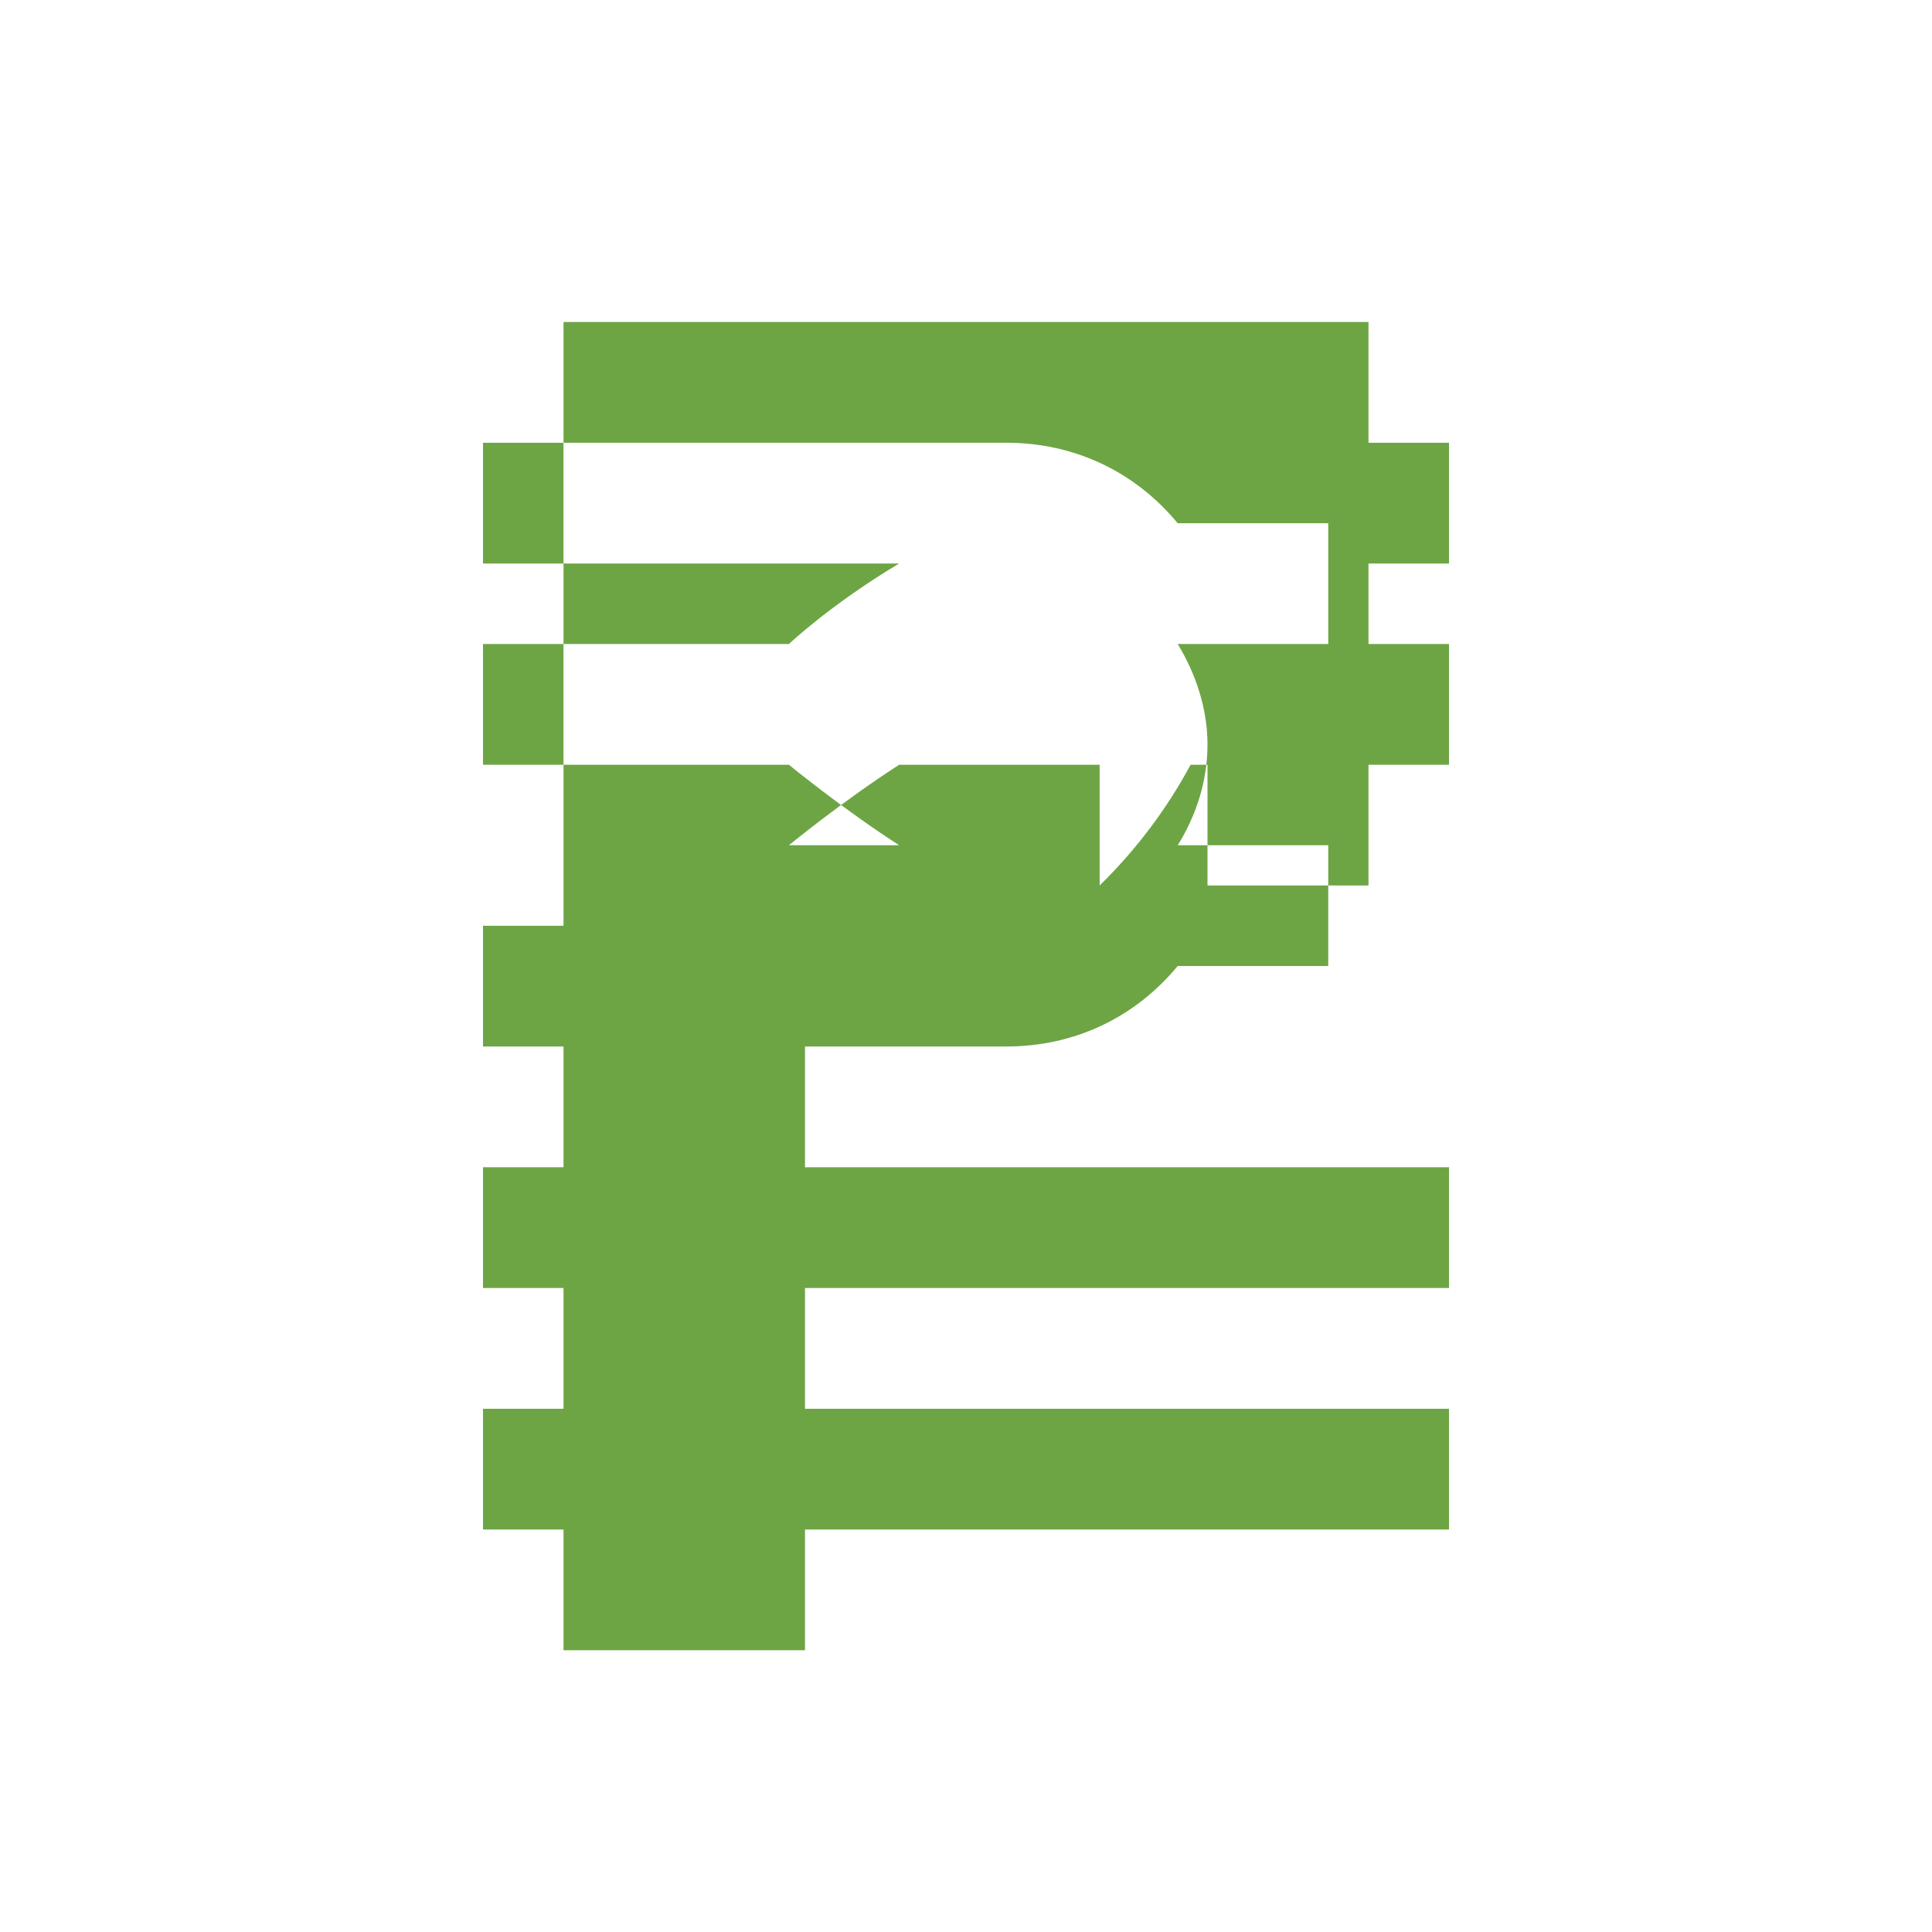
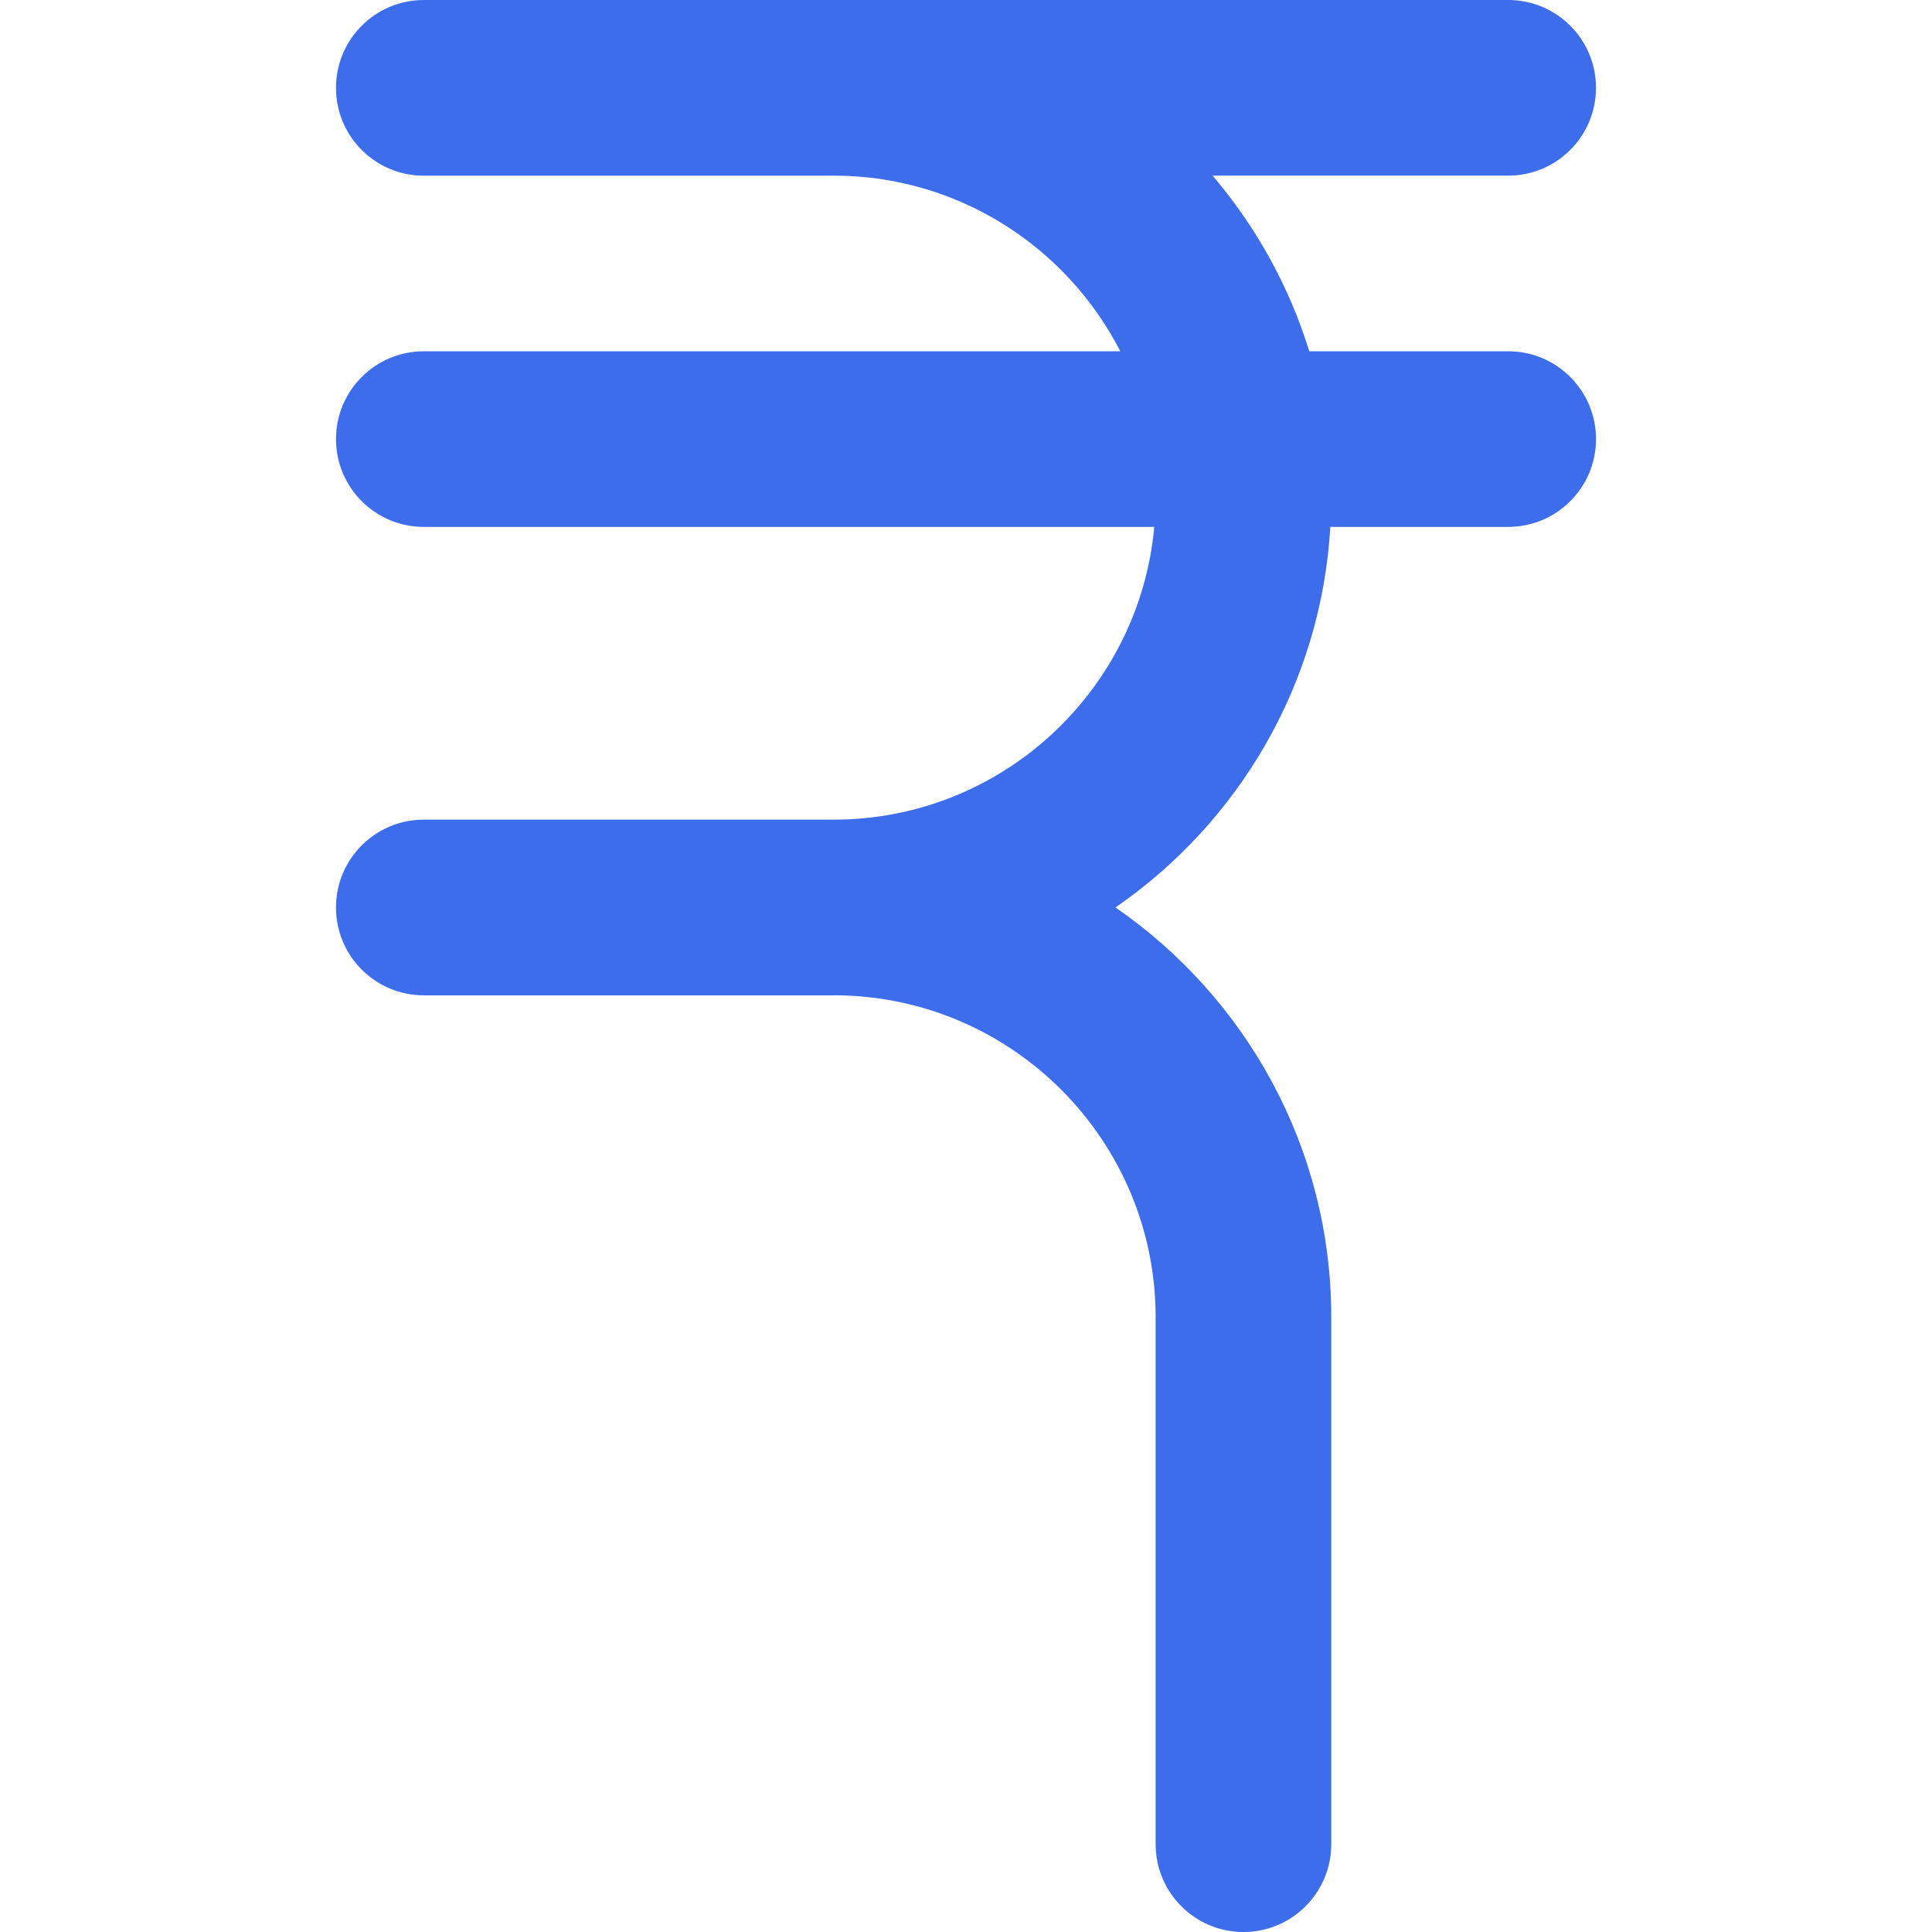
- <svg xmlns="http://www.w3.org/2000/svg" width="24" height="24" viewBox="0 0 24 24" fill="none">
-   <path d="M13.66 11C14.12 10.55 14.5 10.04 14.79 9.5H15V11H17V9.5H18V8H17V7H18V5.5H17V4H7V5.5H6V7H7V8H6V9.5H7V10.5H11.17C10.47 10.05 9.8 9.5 9.8 9.5H7V8H9.8C9.8 8 10.33 7.5 11.17 7H7V5.5H12.5C13.35 5.5 14.1 5.86 14.63 6.5H16.5V8H14.63C14.86 8.38 15 8.81 15 9.25C15 9.7 14.86 10.13 14.63 10.5H16.5V12H14.63C14.1 12.64 13.35 13 12.5 13H10V14.5H18V16H10V17.5H18V19H10V20.5H7V19H6V17.5H7V16H6V14.5H7V13H6V11.5H7V10.5H9.8C9.8 10.5 10.47 9.95 11.17 9.5H13.66V11Z" fill="#6DA544" />
+ <svg xmlns="http://www.w3.org/2000/svg" version="1.1" id="Layer_1" x="0px" y="0px" viewBox="0 0 512 512" style="enable-background:new 0 0 512 512;" xml:space="preserve">
+   <path style="fill:#3D6DEB;" d="M399.684,93.091h-52.714c-5.336-17.301-14.158-33.077-25.619-46.545h78.331  c12.853,0,23.273-10.42,23.273-23.273S412.535,0,399.682,0H112.315C99.462,0,89.042,10.42,89.042,23.273c0,0.003,0,0.005,0,0.008  c0,0.002,0,0.005,0,0.008c0,12.853,10.42,23.273,23.273,23.273h108.606c0.251,0,0.501-0.005,0.751-0.012  c32.774,0.284,61.176,19.15,75.219,46.542H112.315c-12.853,0-23.273,10.42-23.273,23.273s10.42,23.273,23.273,23.273h193.572  c-3.935,43.428-40.529,77.576-84.966,77.576H112.315c-12.853,0-23.273,10.42-23.273,23.273c0,0.002,0,0.005,0,0.008  c0,0.002,0,0.005,0,0.008c0,12.853,10.42,23.273,23.273,23.273h108.606c0.251,0,0.501-0.005,0.751-0.012  c46.708,0.403,84.582,38.527,84.582,85.33v139.636c0,12.853,10.42,23.273,23.273,23.273s23.273-10.42,23.273-23.273V349.091  c0-45.005-22.674-84.798-57.184-108.606c32.512-22.43,54.5-59.051,56.938-100.848h47.132c12.853,0,23.273-10.42,23.273-23.273  S412.538,93.091,399.684,93.091z" />
</svg>
